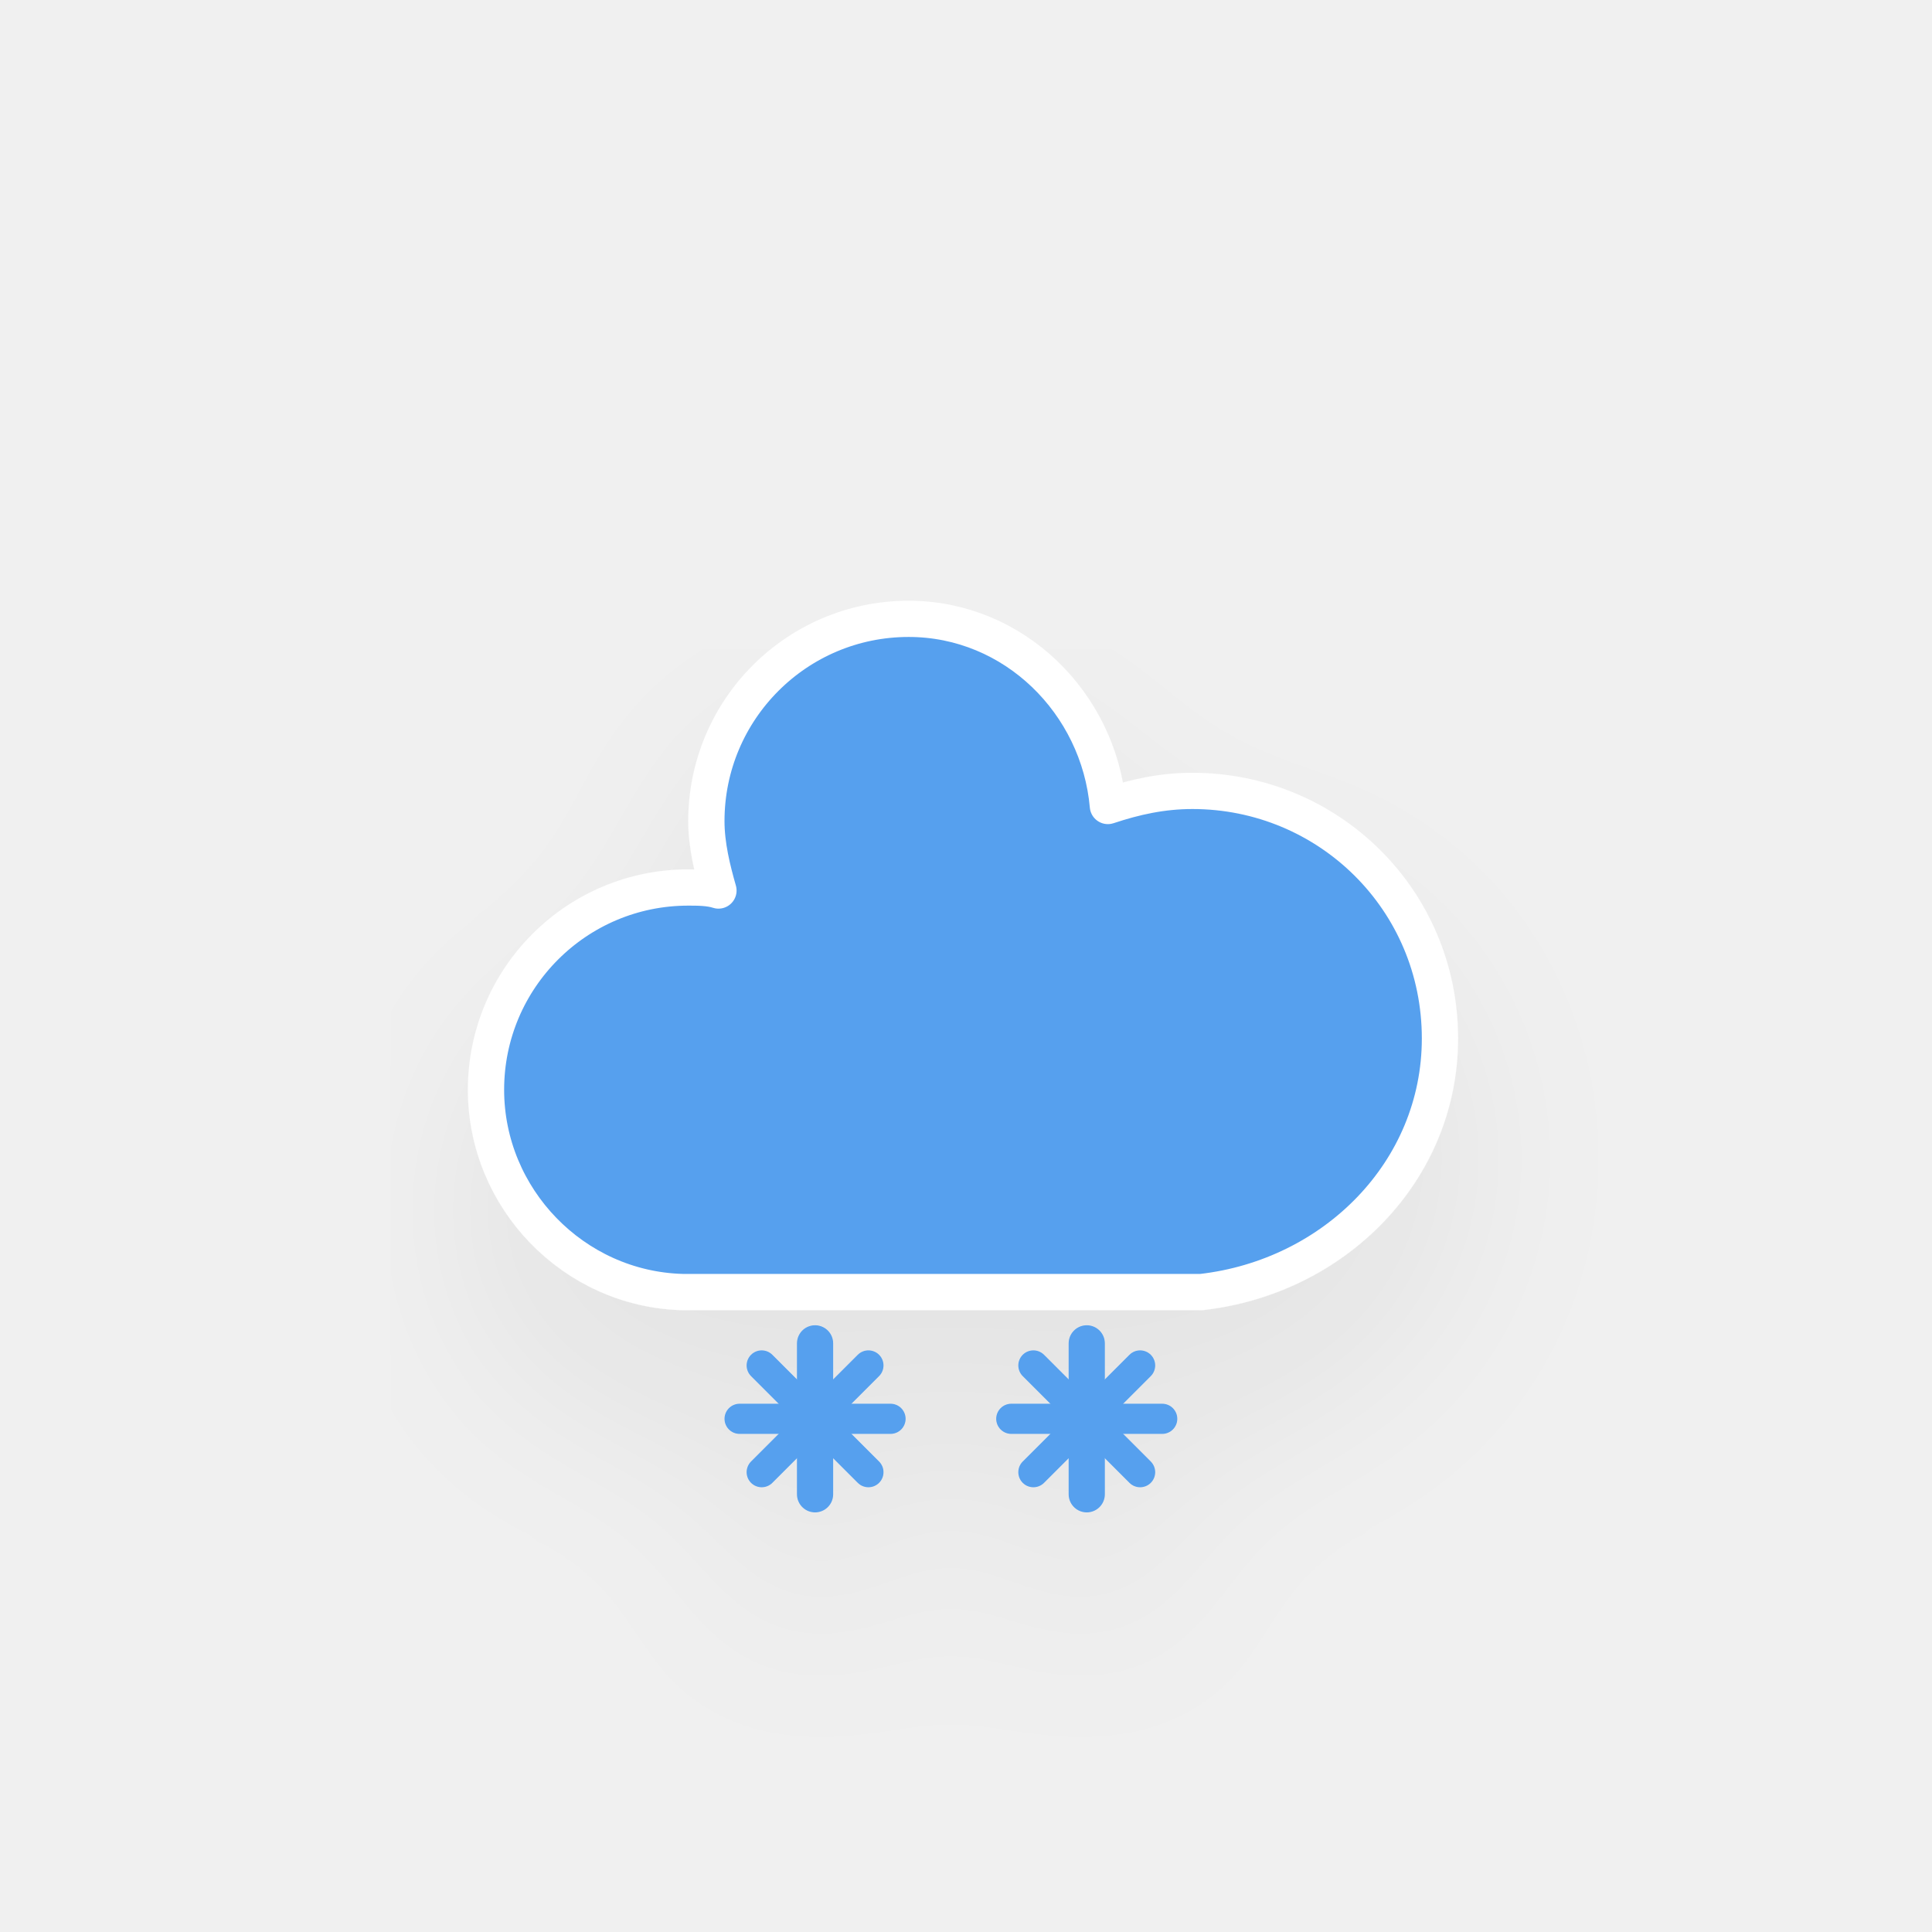
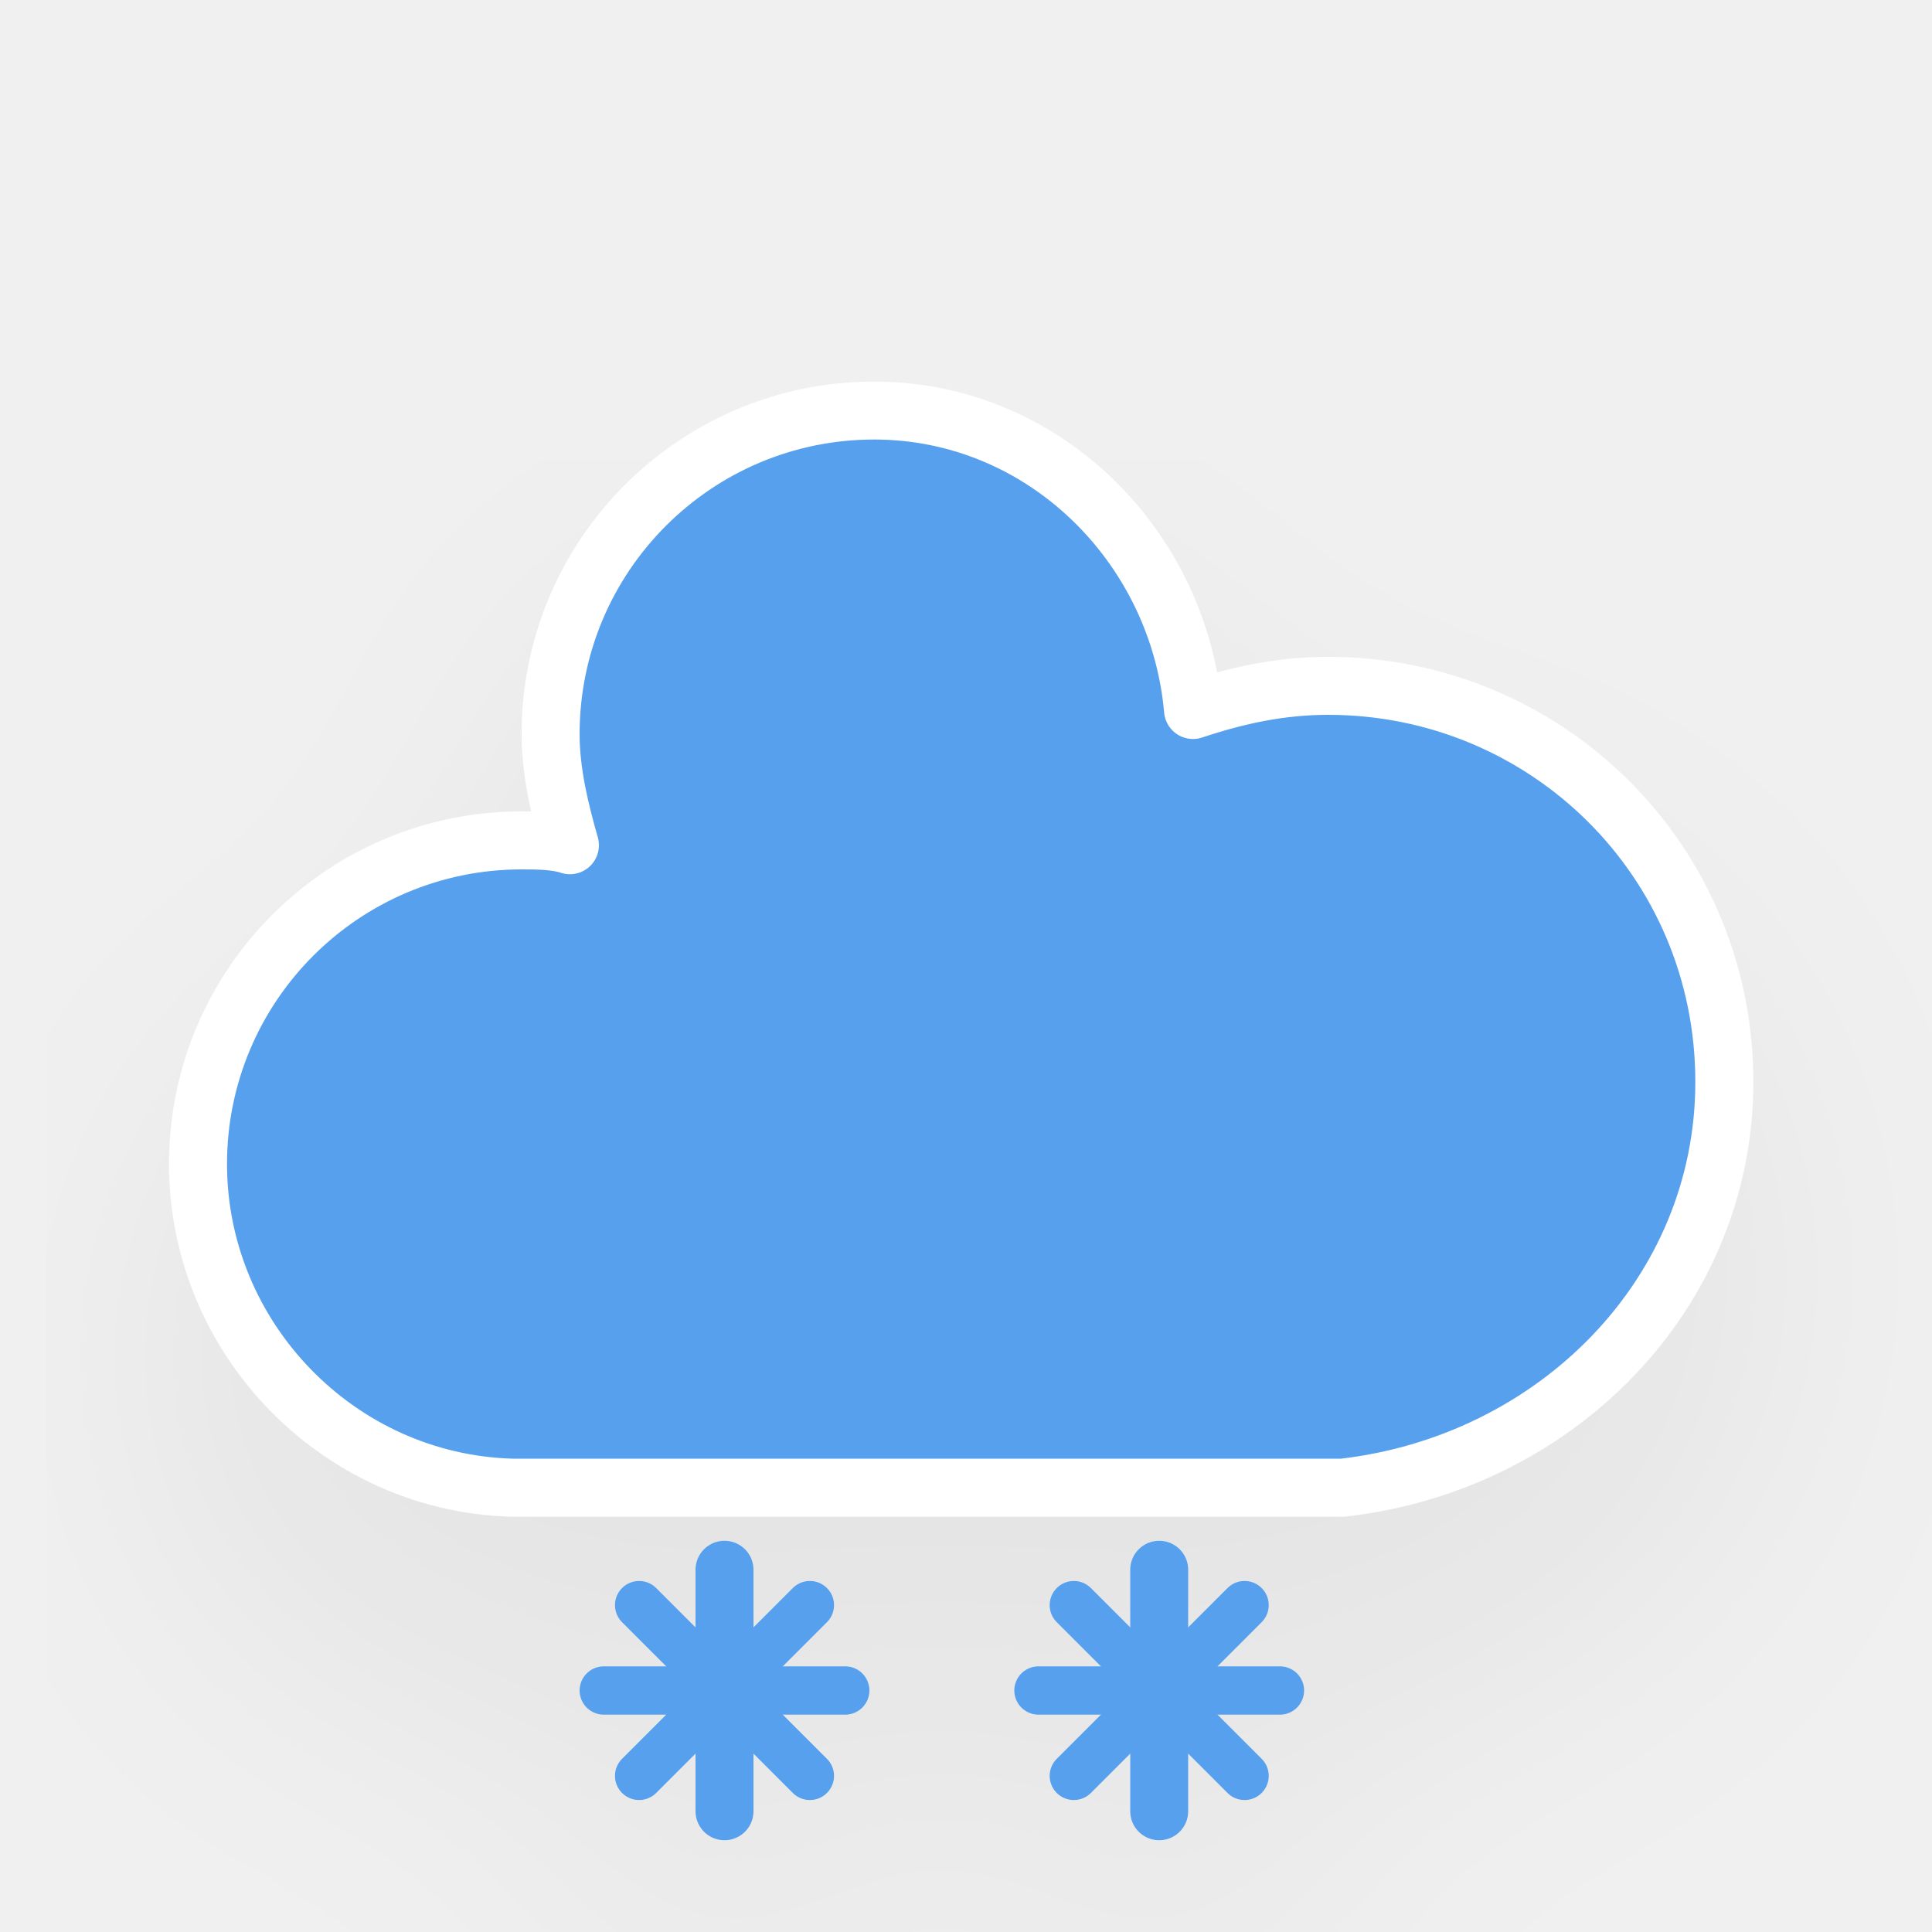
- <svg xmlns="http://www.w3.org/2000/svg" version="1.1" width="64" height="64" viewbox="0 0 64 64">
+ <svg xmlns="http://www.w3.org/2000/svg" version="1.1" width="40" height="40" viewbox="0 0 64 64">
  <defs>
    <filter id="blur" width="200%" height="200%">
      <feGaussianBlur in="SourceAlpha" stdDeviation="3" />
      <feOffset dx="0" dy="4" result="offsetblur" />
      <feComponentTransfer>
        <feFuncA type="linear" slope="0.05" />
      </feComponentTransfer>
      <feMerge>
        <feMergeNode />
        <feMergeNode in="SourceGraphic" />
      </feMerge>
    </filter>
    <style type="text/css">
/*
** CLOUDS
*/
@keyframes am-weather-cloud-2 {
  0% {
    -webkit-transform: translate(0px,0px);
       -moz-transform: translate(0px,0px);
        -ms-transform: translate(0px,0px);
            transform: translate(0px,0px);
  }

  50% {
    -webkit-transform: translate(2px,0px);
       -moz-transform: translate(2px,0px);
        -ms-transform: translate(2px,0px);
            transform: translate(2px,0px);
  }

  100% {
    -webkit-transform: translate(0px,0px);
       -moz-transform: translate(0px,0px);
        -ms-transform: translate(0px,0px);
            transform: translate(0px,0px);
  }
}

.am-weather-cloud-2 {
  -webkit-animation-name: am-weather-cloud-2;
     -moz-animation-name: am-weather-cloud-2;
          animation-name: am-weather-cloud-2;
  -webkit-animation-duration: 3s;
     -moz-animation-duration: 3s;
          animation-duration: 3s;
  -webkit-animation-timing-function: linear;
     -moz-animation-timing-function: linear;
          animation-timing-function: linear;
  -webkit-animation-iteration-count: infinite;
     -moz-animation-iteration-count: infinite;
          animation-iteration-count: infinite;
}

/*
** SNOW
*/
@keyframes am-weather-snow {
  0% {
    -webkit-transform: translateX(0) translateY(0);
       -moz-transform: translateX(0) translateY(0);
        -ms-transform: translateX(0) translateY(0);
            transform: translateX(0) translateY(0);
  }

  33.33% {
    -webkit-transform: translateX(-1.2px) translateY(2px);
       -moz-transform: translateX(-1.2px) translateY(2px);
        -ms-transform: translateX(-1.2px) translateY(2px);
            transform: translateX(-1.2px) translateY(2px);
  }

  66.66% {
    -webkit-transform: translateX(1.4px) translateY(4px);
       -moz-transform: translateX(1.4px) translateY(4px);
        -ms-transform: translateX(1.4px) translateY(4px);
            transform: translateX(1.4px) translateY(4px);
    opacity: 1;
  }

  100% {
    -webkit-transform: translateX(-1.6px) translateY(6px);
       -moz-transform: translateX(-1.6px) translateY(6px);
        -ms-transform: translateX(-1.6px) translateY(6px);
            transform: translateX(-1.6px) translateY(6px);
    opacity: 0;
  }
}

.am-weather-snow-1 {
  -webkit-animation-name: am-weather-snow;
     -moz-animation-name: am-weather-snow;
      -ms-animation-name: am-weather-snow;
          animation-name: am-weather-snow;
  -webkit-animation-duration: 2s;
     -moz-animation-duration: 2s;
      -ms-animation-duration: 2s;
          animation-duration: 2s;
  -webkit-animation-timing-function: linear;
     -moz-animation-timing-function: linear;
      -ms-animation-timing-function: linear;
          animation-timing-function: linear;
  -webkit-animation-iteration-count: infinite;
     -moz-animation-iteration-count: infinite;
      -ms-animation-iteration-count: infinite;
          animation-iteration-count: infinite;
}

.am-weather-snow-2 {
  -webkit-animation-name: am-weather-snow;
     -moz-animation-name: am-weather-snow;
      -ms-animation-name: am-weather-snow;
          animation-name: am-weather-snow;
  -webkit-animation-delay: 1.2s;
     -moz-animation-delay: 1.2s;
      -ms-animation-delay: 1.2s;
          animation-delay: 1.2s;
  -webkit-animation-duration: 2s;
     -moz-animation-duration: 2s;
      -ms-animation-duration: 2s;
          animation-duration: 2s;
  -webkit-animation-timing-function: linear;
     -moz-animation-timing-function: linear;
      -ms-animation-timing-function: linear;
          animation-timing-function: linear;
  -webkit-animation-iteration-count: infinite;
     -moz-animation-iteration-count: infinite;
      -ms-animation-iteration-count: infinite;
          animation-iteration-count: infinite;
}

        </style>
  </defs>
  <g filter="url(#blur)" id="snowy-5">
-     <g transform="translate(20,10)">
+     <g transform="translate(8,-2)">
      <g class="am-weather-cloud-2">
        <path d="M47.7,35.4c0-4.6-3.7-8.2-8.2-8.2c-1,0-1.9,0.2-2.8,0.5c-0.3-3.4-3.1-6.2-6.6-6.2c-3.7,0-6.7,3-6.7,6.7c0,0.8,0.2,1.6,0.4,2.3    c-0.3-0.1-0.7-0.1-1-0.1c-3.7,0-6.7,3-6.7,6.7c0,3.6,2.9,6.6,6.5,6.7l17.2,0C44.2,43.3,47.7,39.8,47.7,35.4z" fill="#57A0EE" stroke="white" stroke-linejoin="round" stroke-width="1.2" transform="translate(-20,-11)" />
      </g>
      <g class="am-weather-snow-1">
        <g transform="translate(7,28)">
          <line fill="none" stroke="#57A0EE" stroke-linecap="round" stroke-width="1.2" transform="translate(0,9), rotate(0)" x1="0" x2="0" y1="-2.5" y2="2.5" />
          <line fill="none" stroke="#57A0EE" stroke-linecap="round" stroke-width="1" transform="translate(0,9), rotate(45)" x1="0" x2="0" y1="-2.5" y2="2.5" />
          <line fill="none" stroke="#57A0EE" stroke-linecap="round" stroke-width="1" transform="translate(0,9), rotate(90)" x1="0" x2="0" y1="-2.5" y2="2.5" />
          <line fill="none" stroke="#57A0EE" stroke-linecap="round" stroke-width="1" transform="translate(0,9), rotate(135)" x1="0" x2="0" y1="-2.5" y2="2.5" />
        </g>
      </g>
      <g class="am-weather-snow-2">
        <g transform="translate(16,28)">
          <line fill="none" stroke="#57A0EE" stroke-linecap="round" stroke-width="1.2" transform="translate(0,9), rotate(0)" x1="0" x2="0" y1="-2.5" y2="2.5" />
          <line fill="none" stroke="#57A0EE" stroke-linecap="round" stroke-width="1" transform="translate(0,9), rotate(45)" x1="0" x2="0" y1="-2.5" y2="2.5" />
          <line fill="none" stroke="#57A0EE" stroke-linecap="round" stroke-width="1" transform="translate(0,9), rotate(90)" x1="0" x2="0" y1="-2.5" y2="2.5" />
          <line fill="none" stroke="#57A0EE" stroke-linecap="round" stroke-width="1" transform="translate(0,9), rotate(135)" x1="0" x2="0" y1="-2.5" y2="2.5" />
        </g>
      </g>
    </g>
  </g>
</svg>
